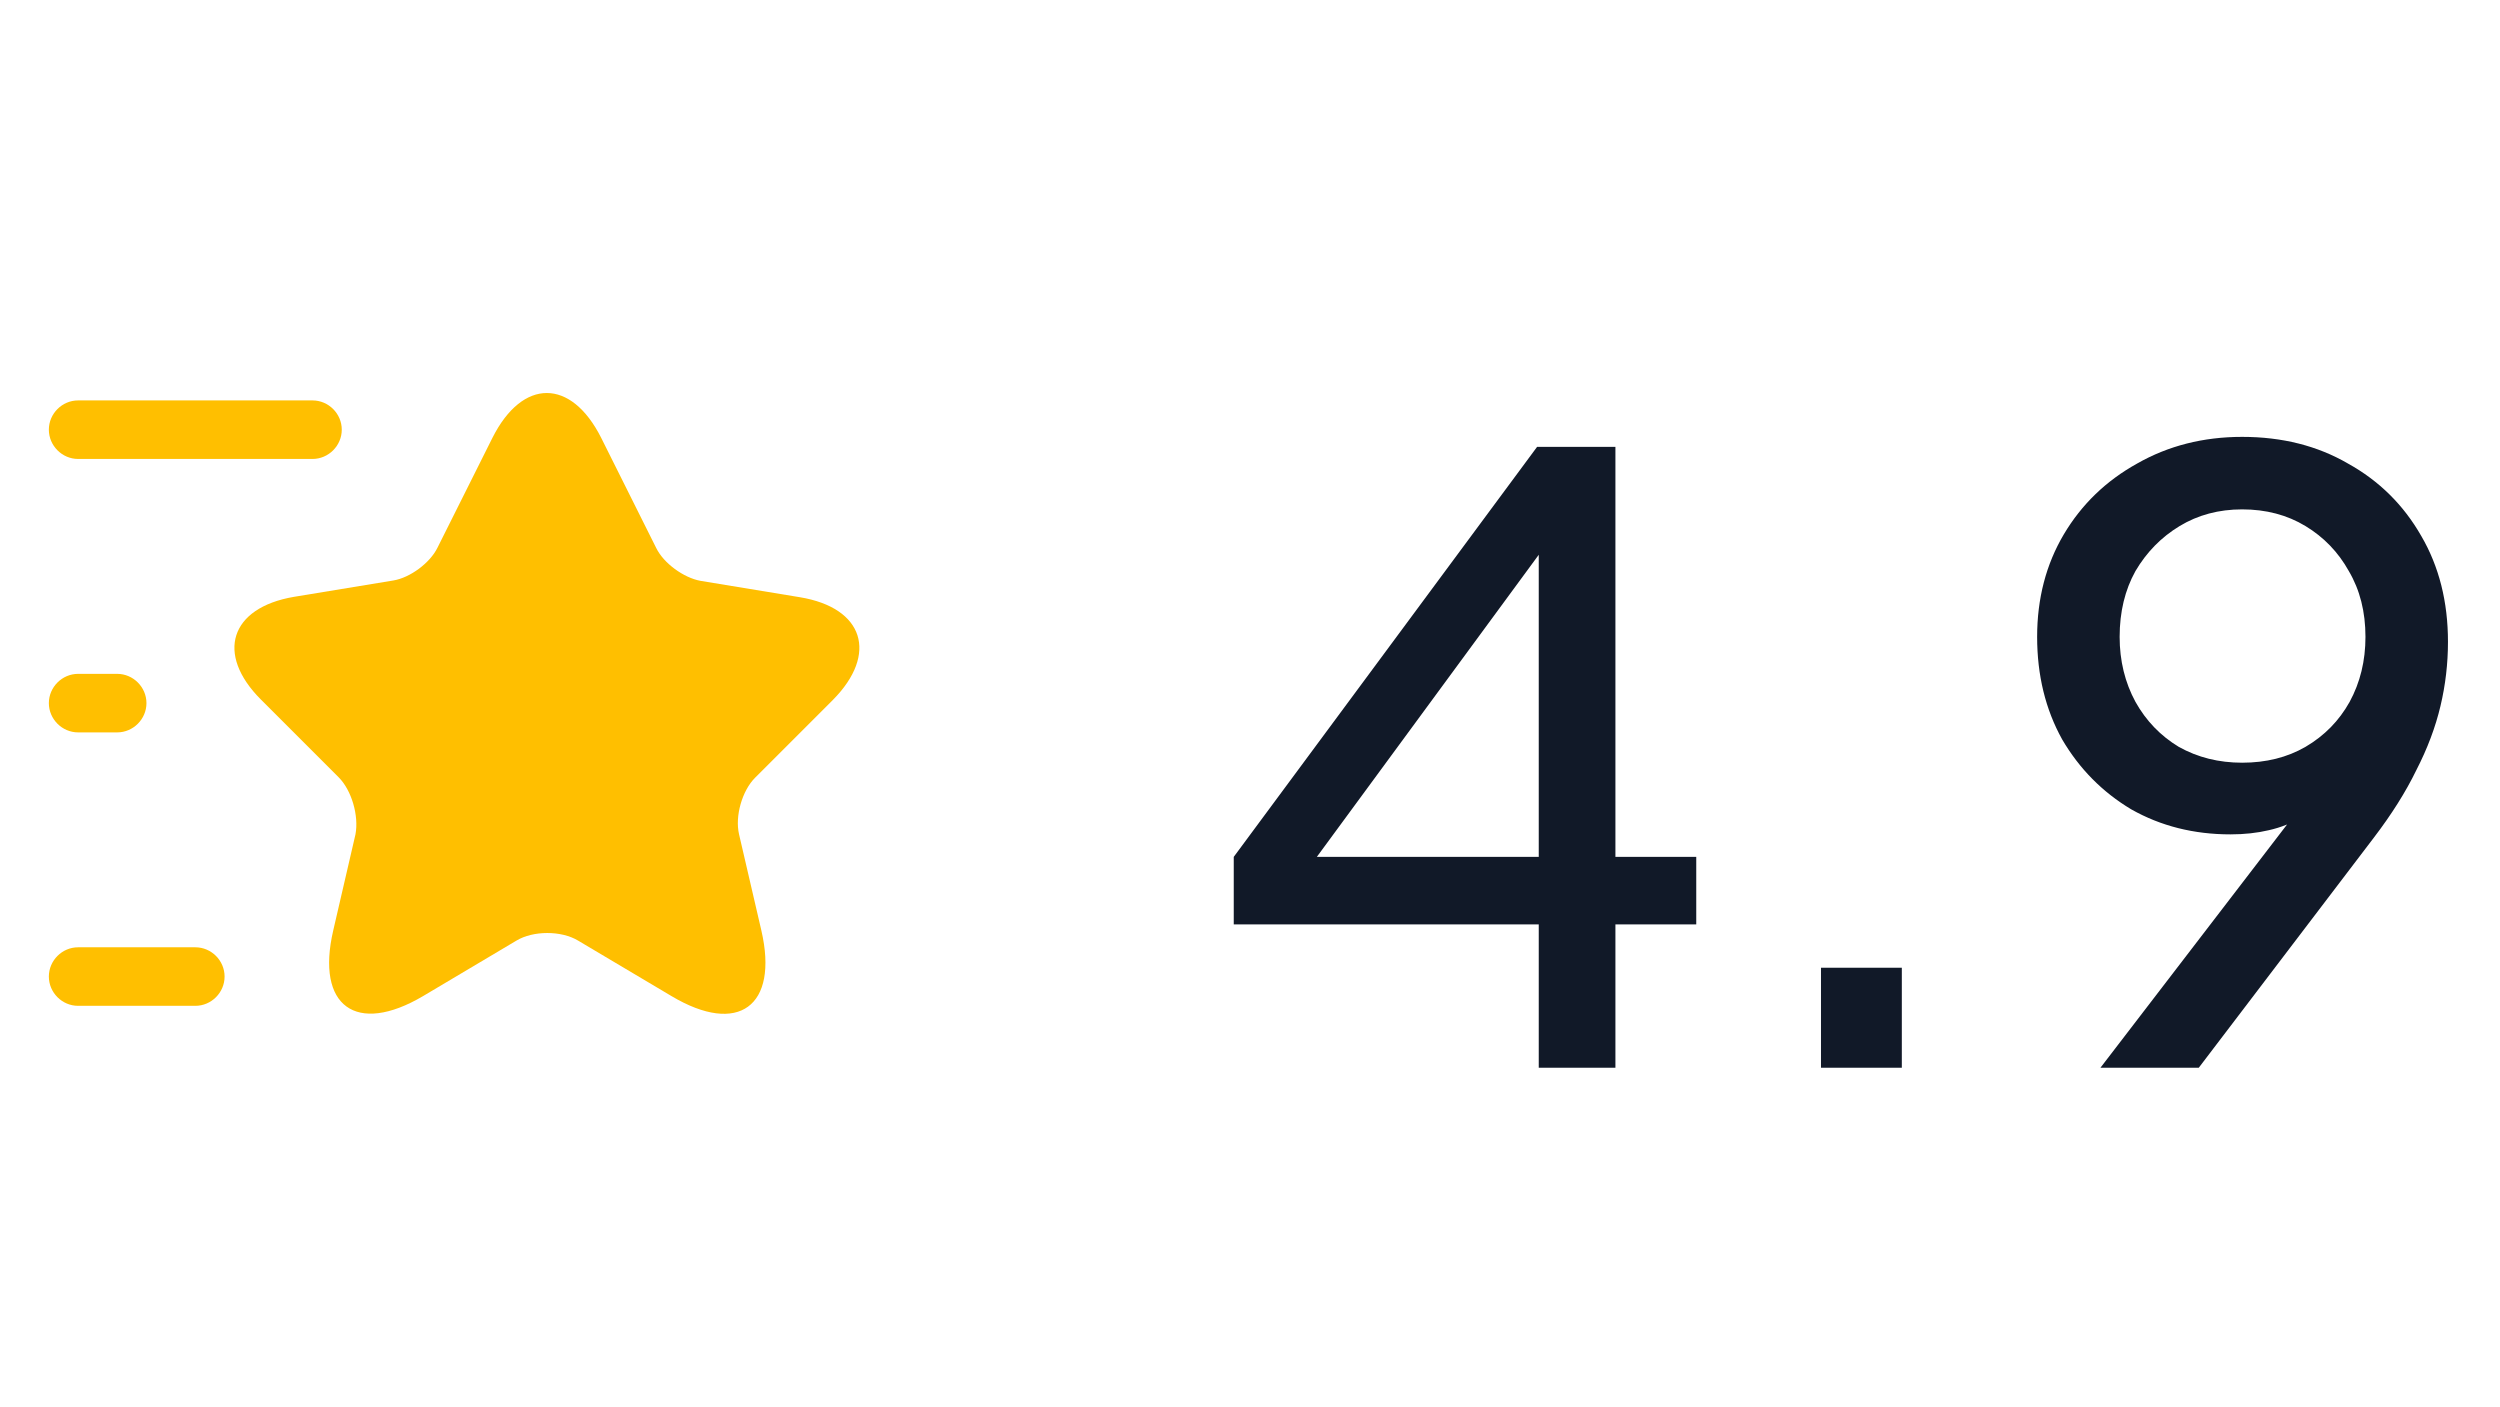
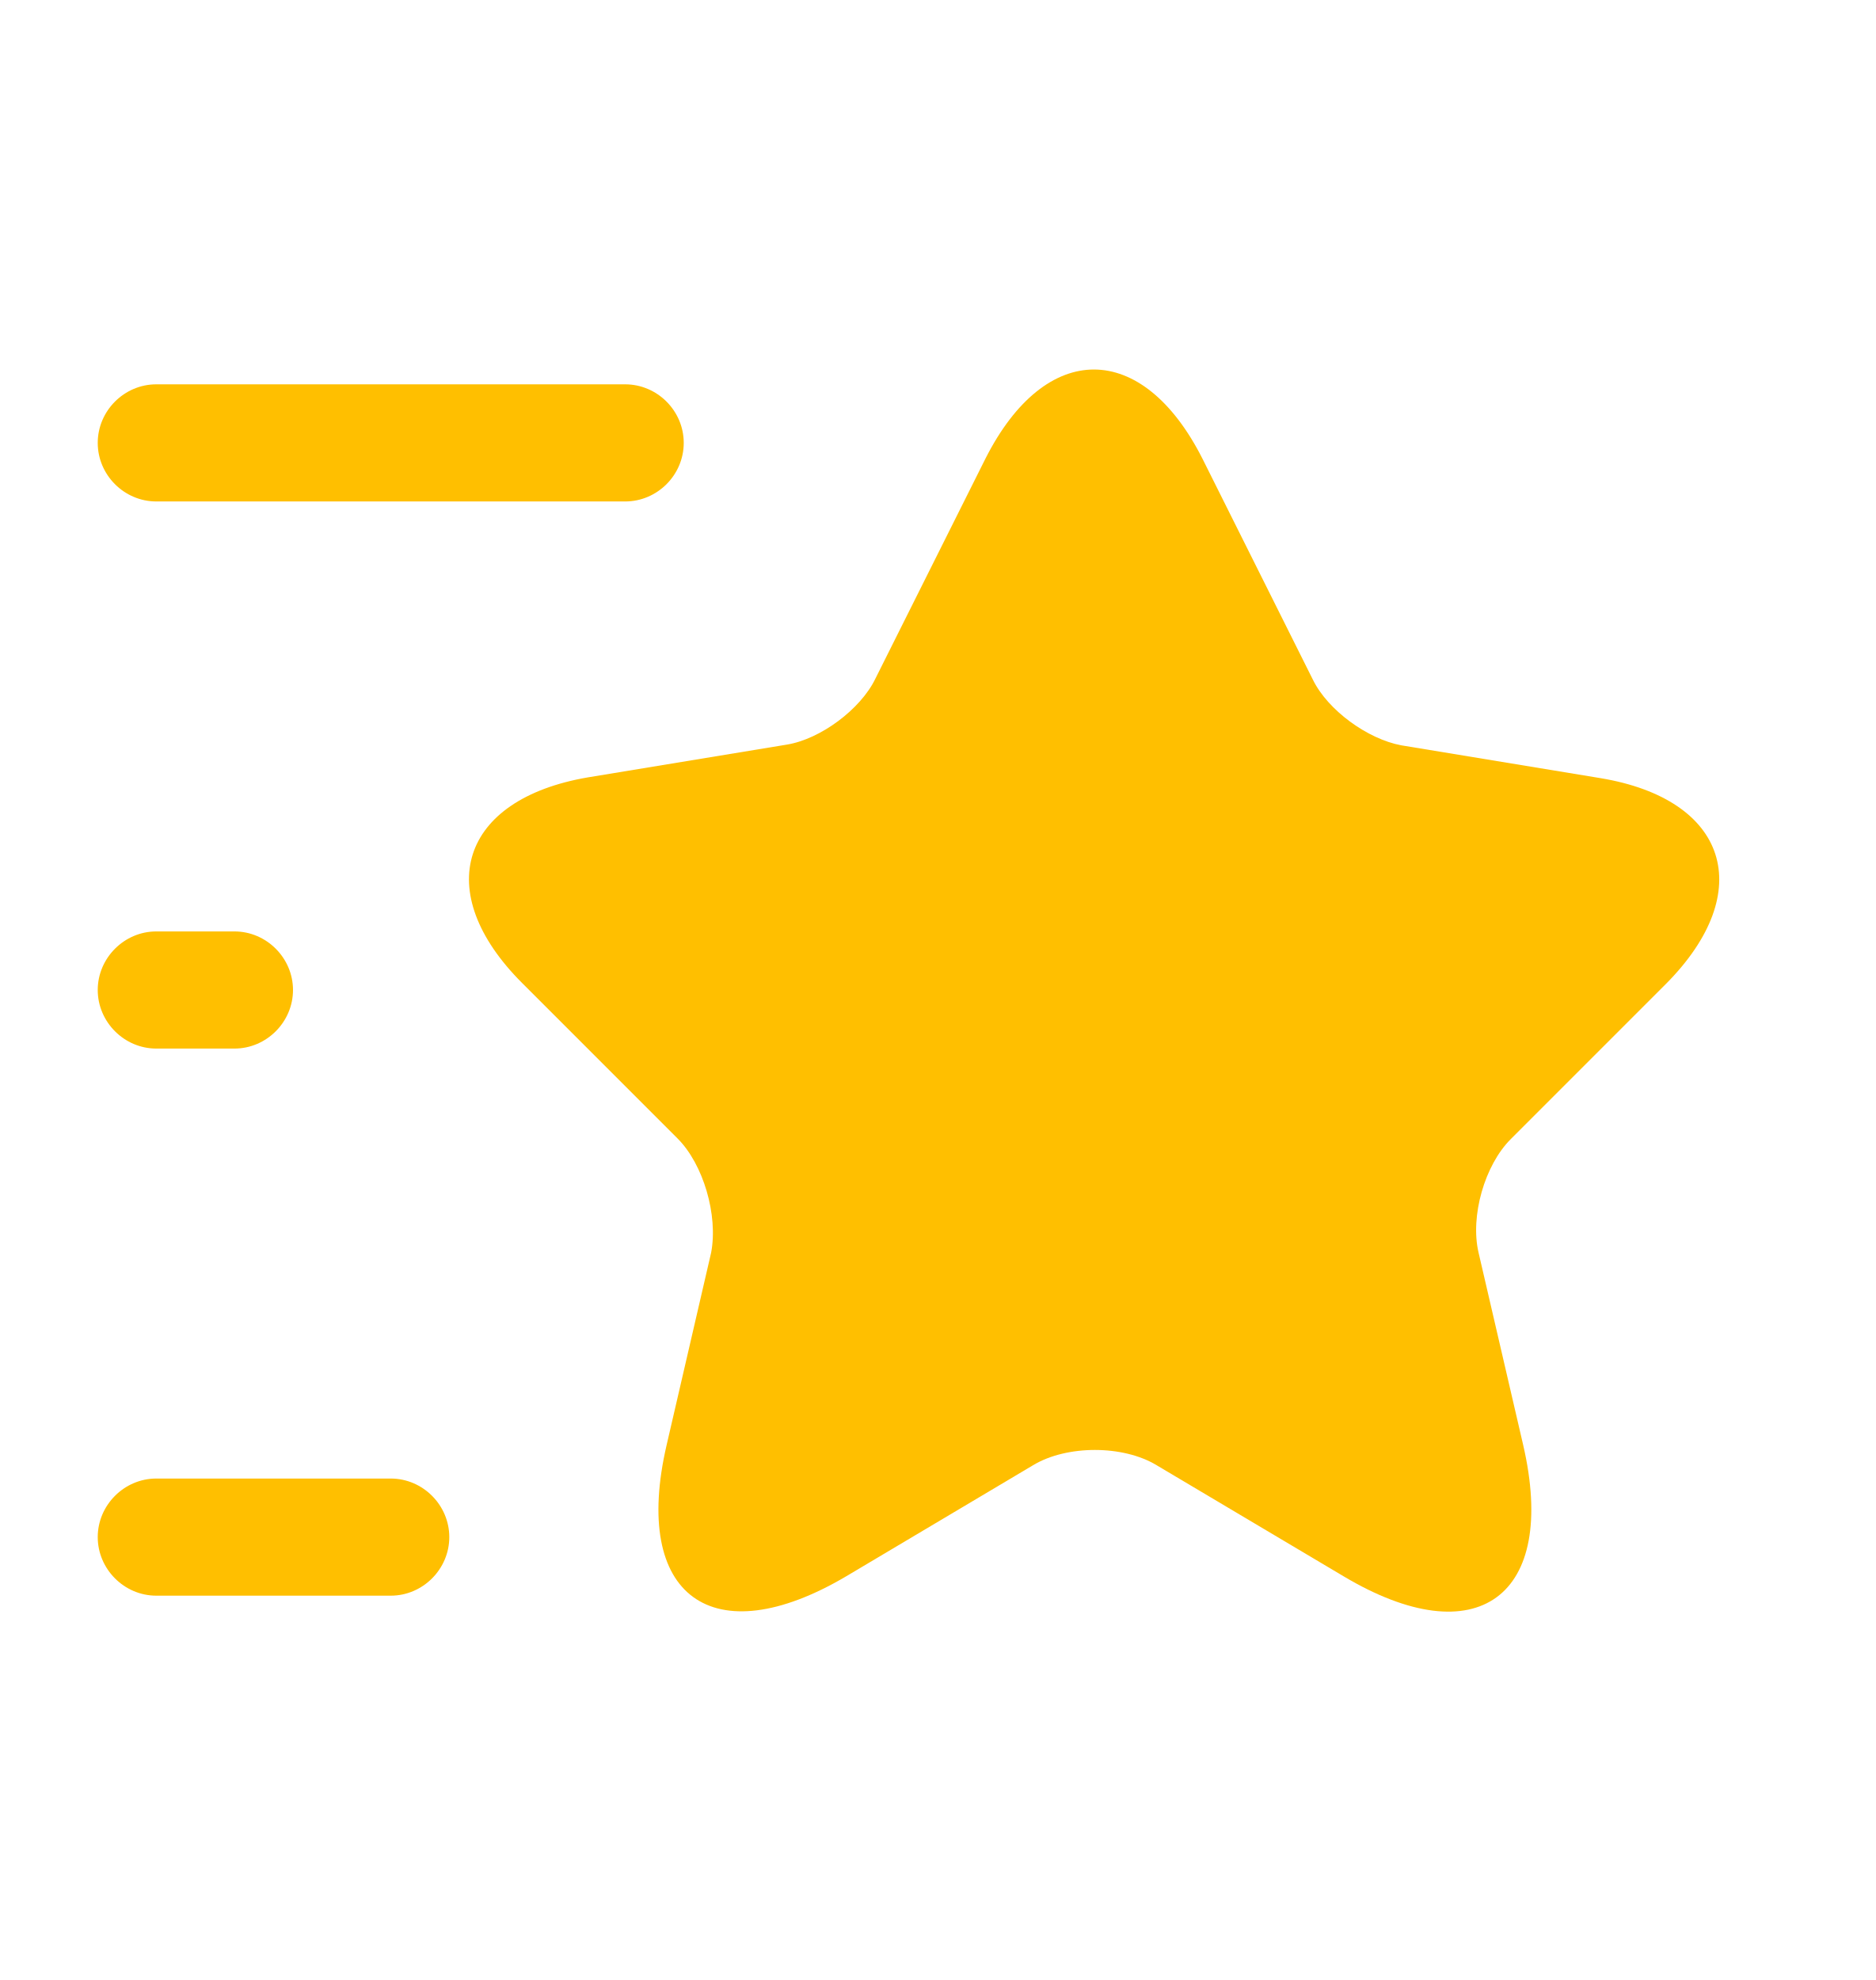
- <svg xmlns="http://www.w3.org/2000/svg" width="48" height="27" viewBox="0 0 48 27" fill="none">
-   <path d="M11.543 8.407L12.6 10.523C12.743 10.815 13.125 11.092 13.448 11.152L15.36 11.467C16.583 11.67 16.868 12.555 15.99 13.44L14.498 14.932C14.25 15.18 14.108 15.668 14.19 16.02L14.618 17.865C14.955 19.32 14.175 19.89 12.893 19.125L11.1 18.06C10.778 17.865 10.238 17.865 9.915 18.06L8.123 19.125C6.84 19.883 6.06 19.32 6.398 17.865L6.825 16.02C6.893 15.66 6.75 15.172 6.503 14.925L5.01 13.432C4.133 12.555 4.418 11.67 5.64 11.46L7.553 11.145C7.875 11.092 8.258 10.807 8.4 10.515L9.458 8.4C10.035 7.26 10.965 7.26 11.543 8.407Z" fill="#FFBF00" />
-   <path d="M6 8.812H1.5C1.192 8.812 0.938 8.557 0.938 8.25C0.938 7.942 1.192 7.688 1.5 7.688H6C6.308 7.688 6.562 7.942 6.562 8.25C6.562 8.557 6.308 8.812 6 8.812Z" fill="#FFBF00" />
-   <path d="M3.75 19.312H1.5C1.192 19.312 0.938 19.058 0.938 18.75C0.938 18.442 1.192 18.188 1.5 18.188H3.75C4.058 18.188 4.312 18.442 4.312 18.75C4.312 19.058 4.058 19.312 3.75 19.312Z" fill="#FFBF00" />
-   <path d="M2.25 14.062H1.5C1.192 14.062 0.938 13.807 0.938 13.5C0.938 13.193 1.192 12.938 1.5 12.938H2.25C2.558 12.938 2.812 13.193 2.812 13.5C2.812 13.807 2.558 14.062 2.25 14.062Z" fill="#FFBF00" />
-   <path d="M29.544 20.5V17.748H23.688V16.452L29.512 8.58H31.016V16.452H32.568V17.748H31.016V20.5H29.544ZM24.872 17.012L24.648 16.452H29.544V9.892L30.008 10.02L24.872 17.012ZM34.963 20.5V18.58H36.515V20.5H34.963ZM40.329 20.5L44.441 15.14L44.729 15.172C44.569 15.385 44.393 15.556 44.201 15.684C44.009 15.801 43.796 15.887 43.561 15.94C43.337 15.993 43.092 16.02 42.825 16.02C42.121 16.02 41.487 15.86 40.921 15.54C40.367 15.209 39.924 14.761 39.593 14.196C39.273 13.62 39.113 12.964 39.113 12.228C39.113 11.492 39.284 10.836 39.625 10.26C39.967 9.684 40.436 9.231 41.033 8.9C41.631 8.559 42.303 8.388 43.049 8.388C43.817 8.388 44.495 8.559 45.081 8.9C45.679 9.231 46.148 9.695 46.489 10.292C46.831 10.879 47.001 11.556 47.001 12.324C47.001 12.74 46.953 13.151 46.857 13.556C46.761 13.961 46.607 14.372 46.393 14.788C46.191 15.204 45.919 15.636 45.577 16.084L42.217 20.5H40.329ZM43.049 14.644C43.508 14.644 43.913 14.543 44.265 14.34C44.628 14.127 44.911 13.839 45.113 13.476C45.316 13.103 45.417 12.687 45.417 12.228C45.417 11.748 45.311 11.327 45.097 10.964C44.895 10.601 44.617 10.313 44.265 10.1C43.913 9.887 43.508 9.78 43.049 9.78C42.601 9.78 42.201 9.887 41.849 10.1C41.497 10.313 41.215 10.601 41.001 10.964C40.799 11.327 40.697 11.748 40.697 12.228C40.697 12.687 40.799 13.103 41.001 13.476C41.204 13.839 41.481 14.127 41.833 14.34C42.196 14.543 42.601 14.644 43.049 14.644Z" fill="#111928" />
+ <svg xmlns="http://www.w3.org/2000/svg" width="18" height="19" viewBox="0 0 18 19" fill="none">
+   <path d="M11.543 4.407L12.6 6.522C12.743 6.815 13.125 7.092 13.448 7.152L15.36 7.467C16.583 7.67 16.868 8.555 15.99 9.44L14.498 10.932C14.25 11.18 14.108 11.668 14.19 12.02L14.618 13.865C14.955 15.32 14.175 15.89 12.893 15.125L11.1 14.06C10.778 13.865 10.238 13.865 9.915 14.06L8.123 15.125C6.84 15.883 6.06 15.32 6.398 13.865L6.825 12.02C6.893 11.66 6.75 11.172 6.503 10.925L5.01 9.432C4.133 8.555 4.418 7.67 5.64 7.46L7.553 7.145C7.875 7.092 8.258 6.807 8.4 6.515L9.458 4.4C10.035 3.26 10.965 3.26 11.543 4.407Z" fill="#FFBF00" />
+   <path d="M6 4.812H1.5C1.192 4.812 0.938 4.558 0.938 4.25C0.938 3.942 1.192 3.688 1.5 3.688H6C6.308 3.688 6.562 3.942 6.562 4.25C6.562 4.558 6.308 4.812 6 4.812Z" fill="#FFBF00" />
+   <path d="M3.75 15.312H1.5C1.192 15.312 0.938 15.057 0.938 14.75C0.938 14.443 1.192 14.188 1.5 14.188H3.75C4.058 14.188 4.312 14.443 4.312 14.75C4.312 15.057 4.058 15.312 3.75 15.312Z" fill="#FFBF00" />
+   <path d="M2.25 10.062H1.5C1.192 10.062 0.938 9.807 0.938 9.5C0.938 9.193 1.192 8.938 1.5 8.938H2.25C2.558 8.938 2.812 9.193 2.812 9.5C2.812 9.807 2.558 10.062 2.25 10.062Z" fill="#FFBF00" />
</svg>
